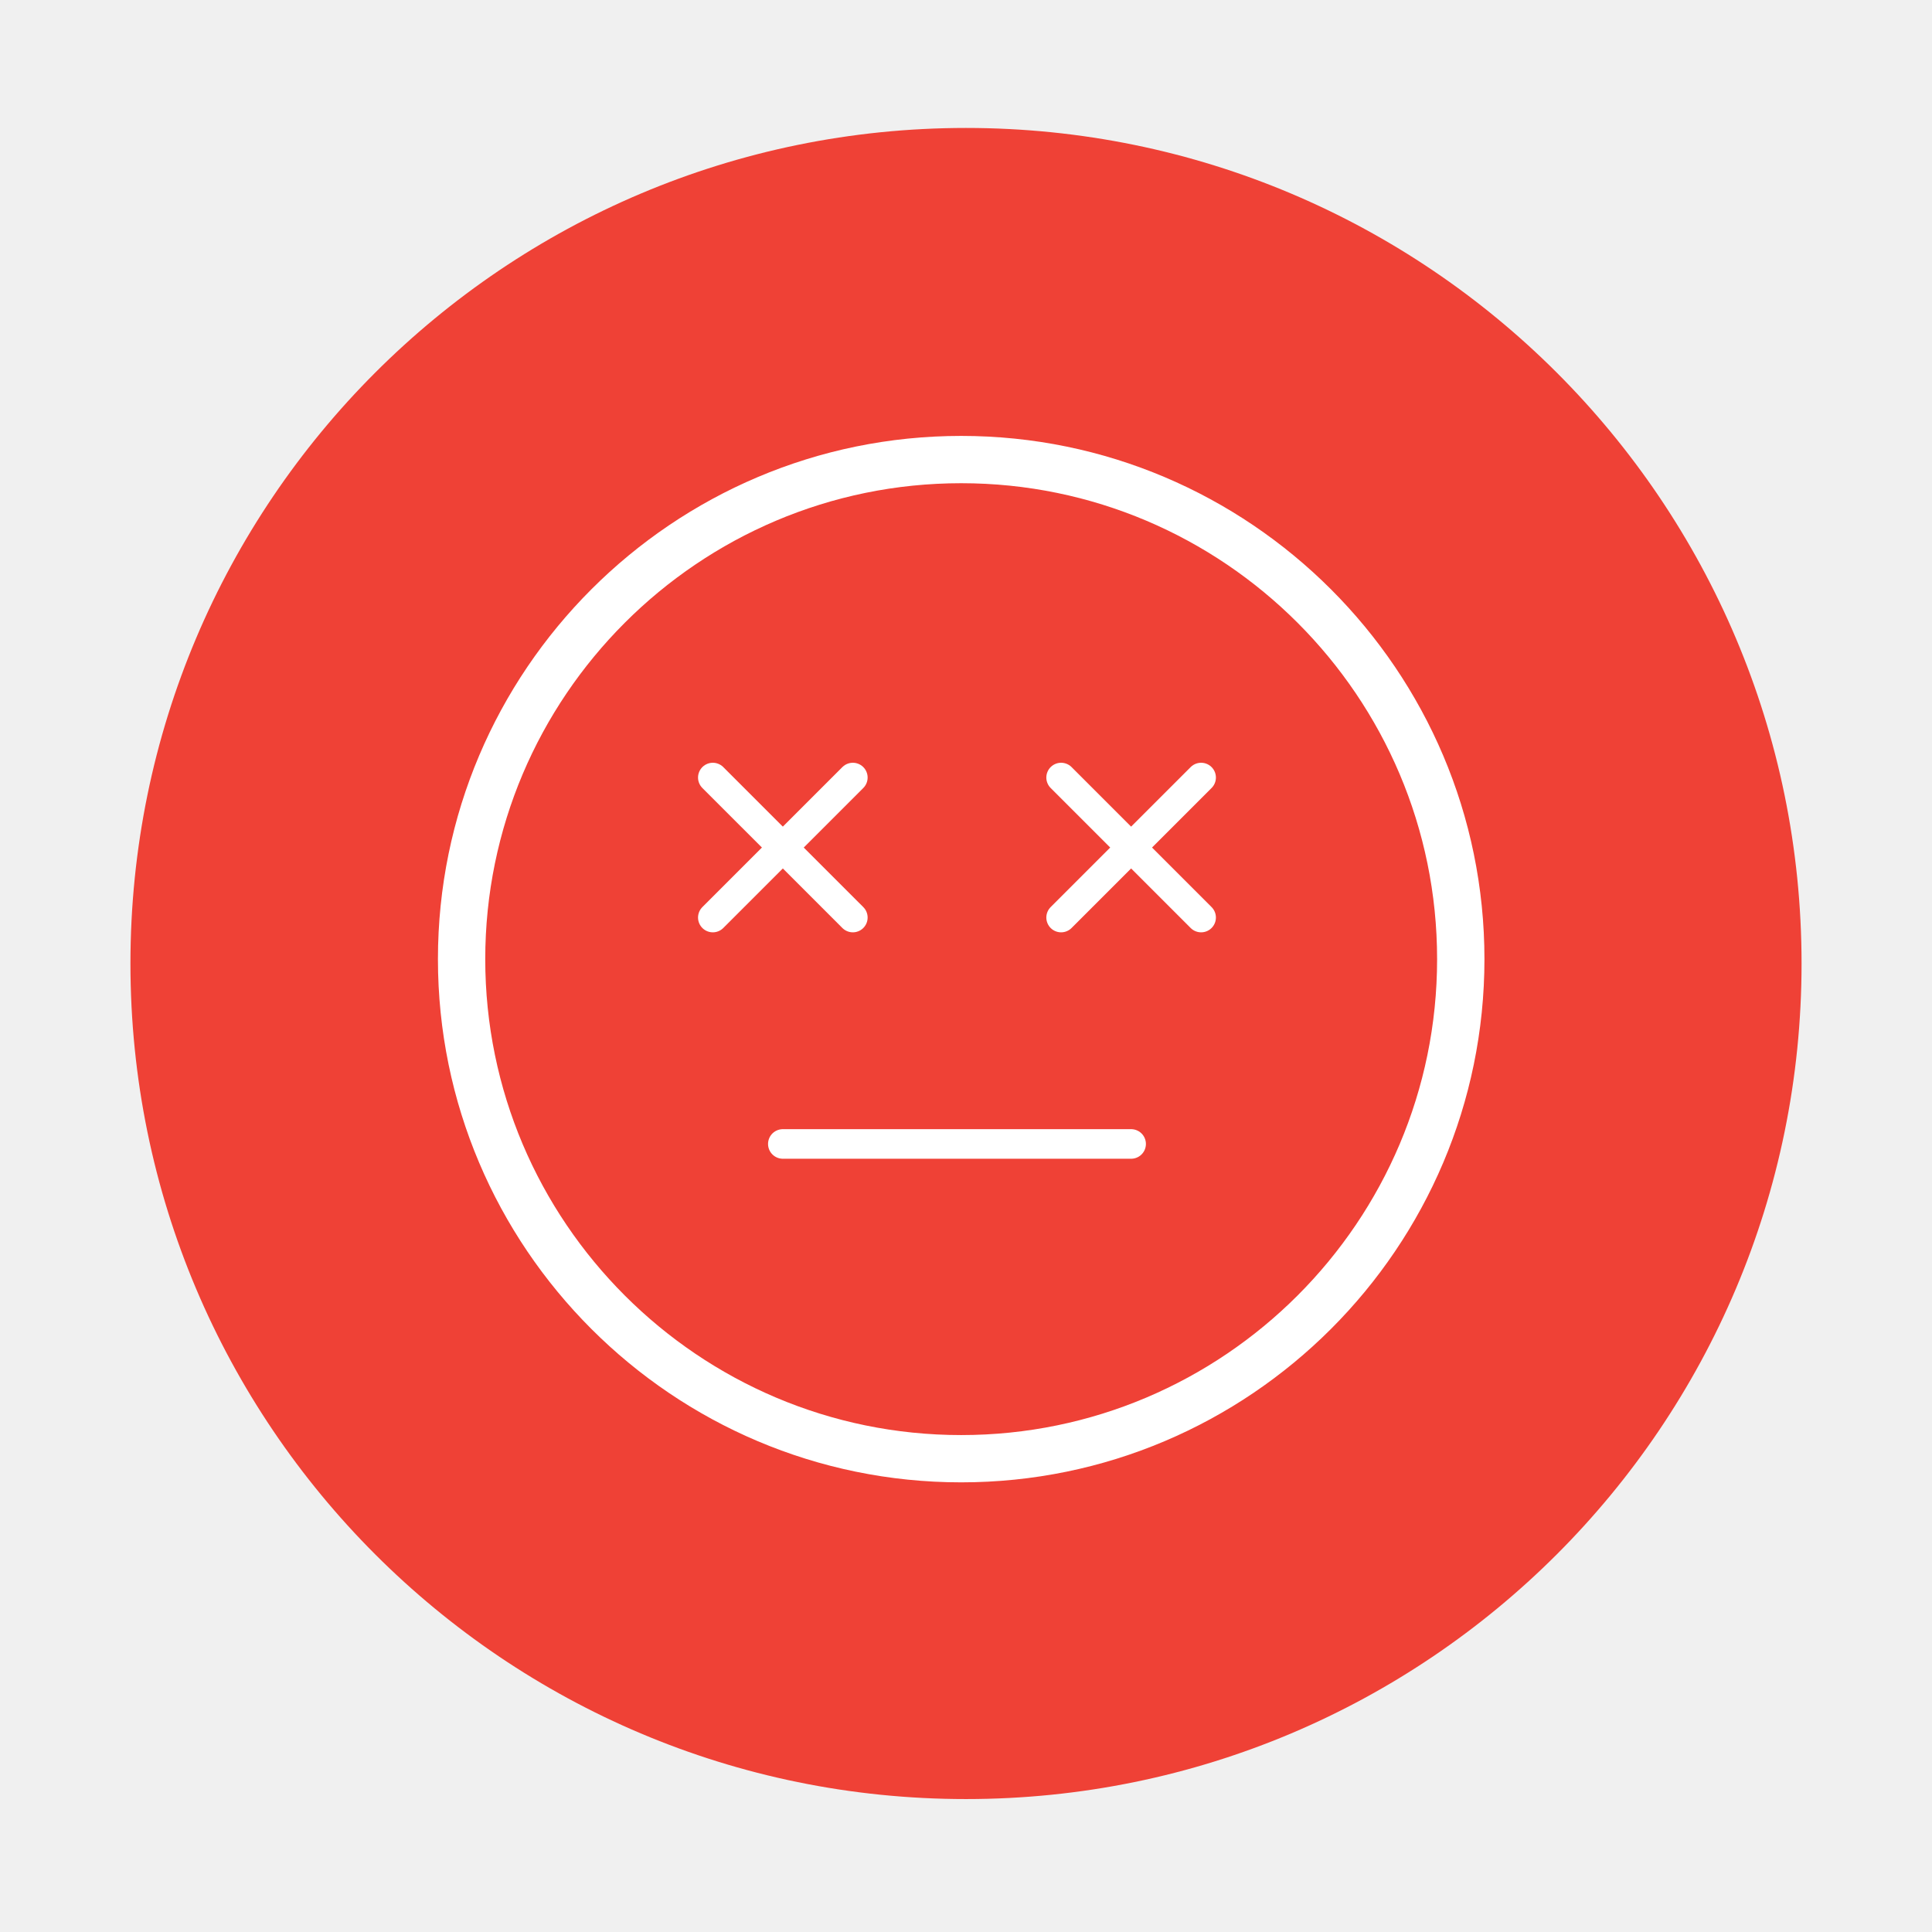
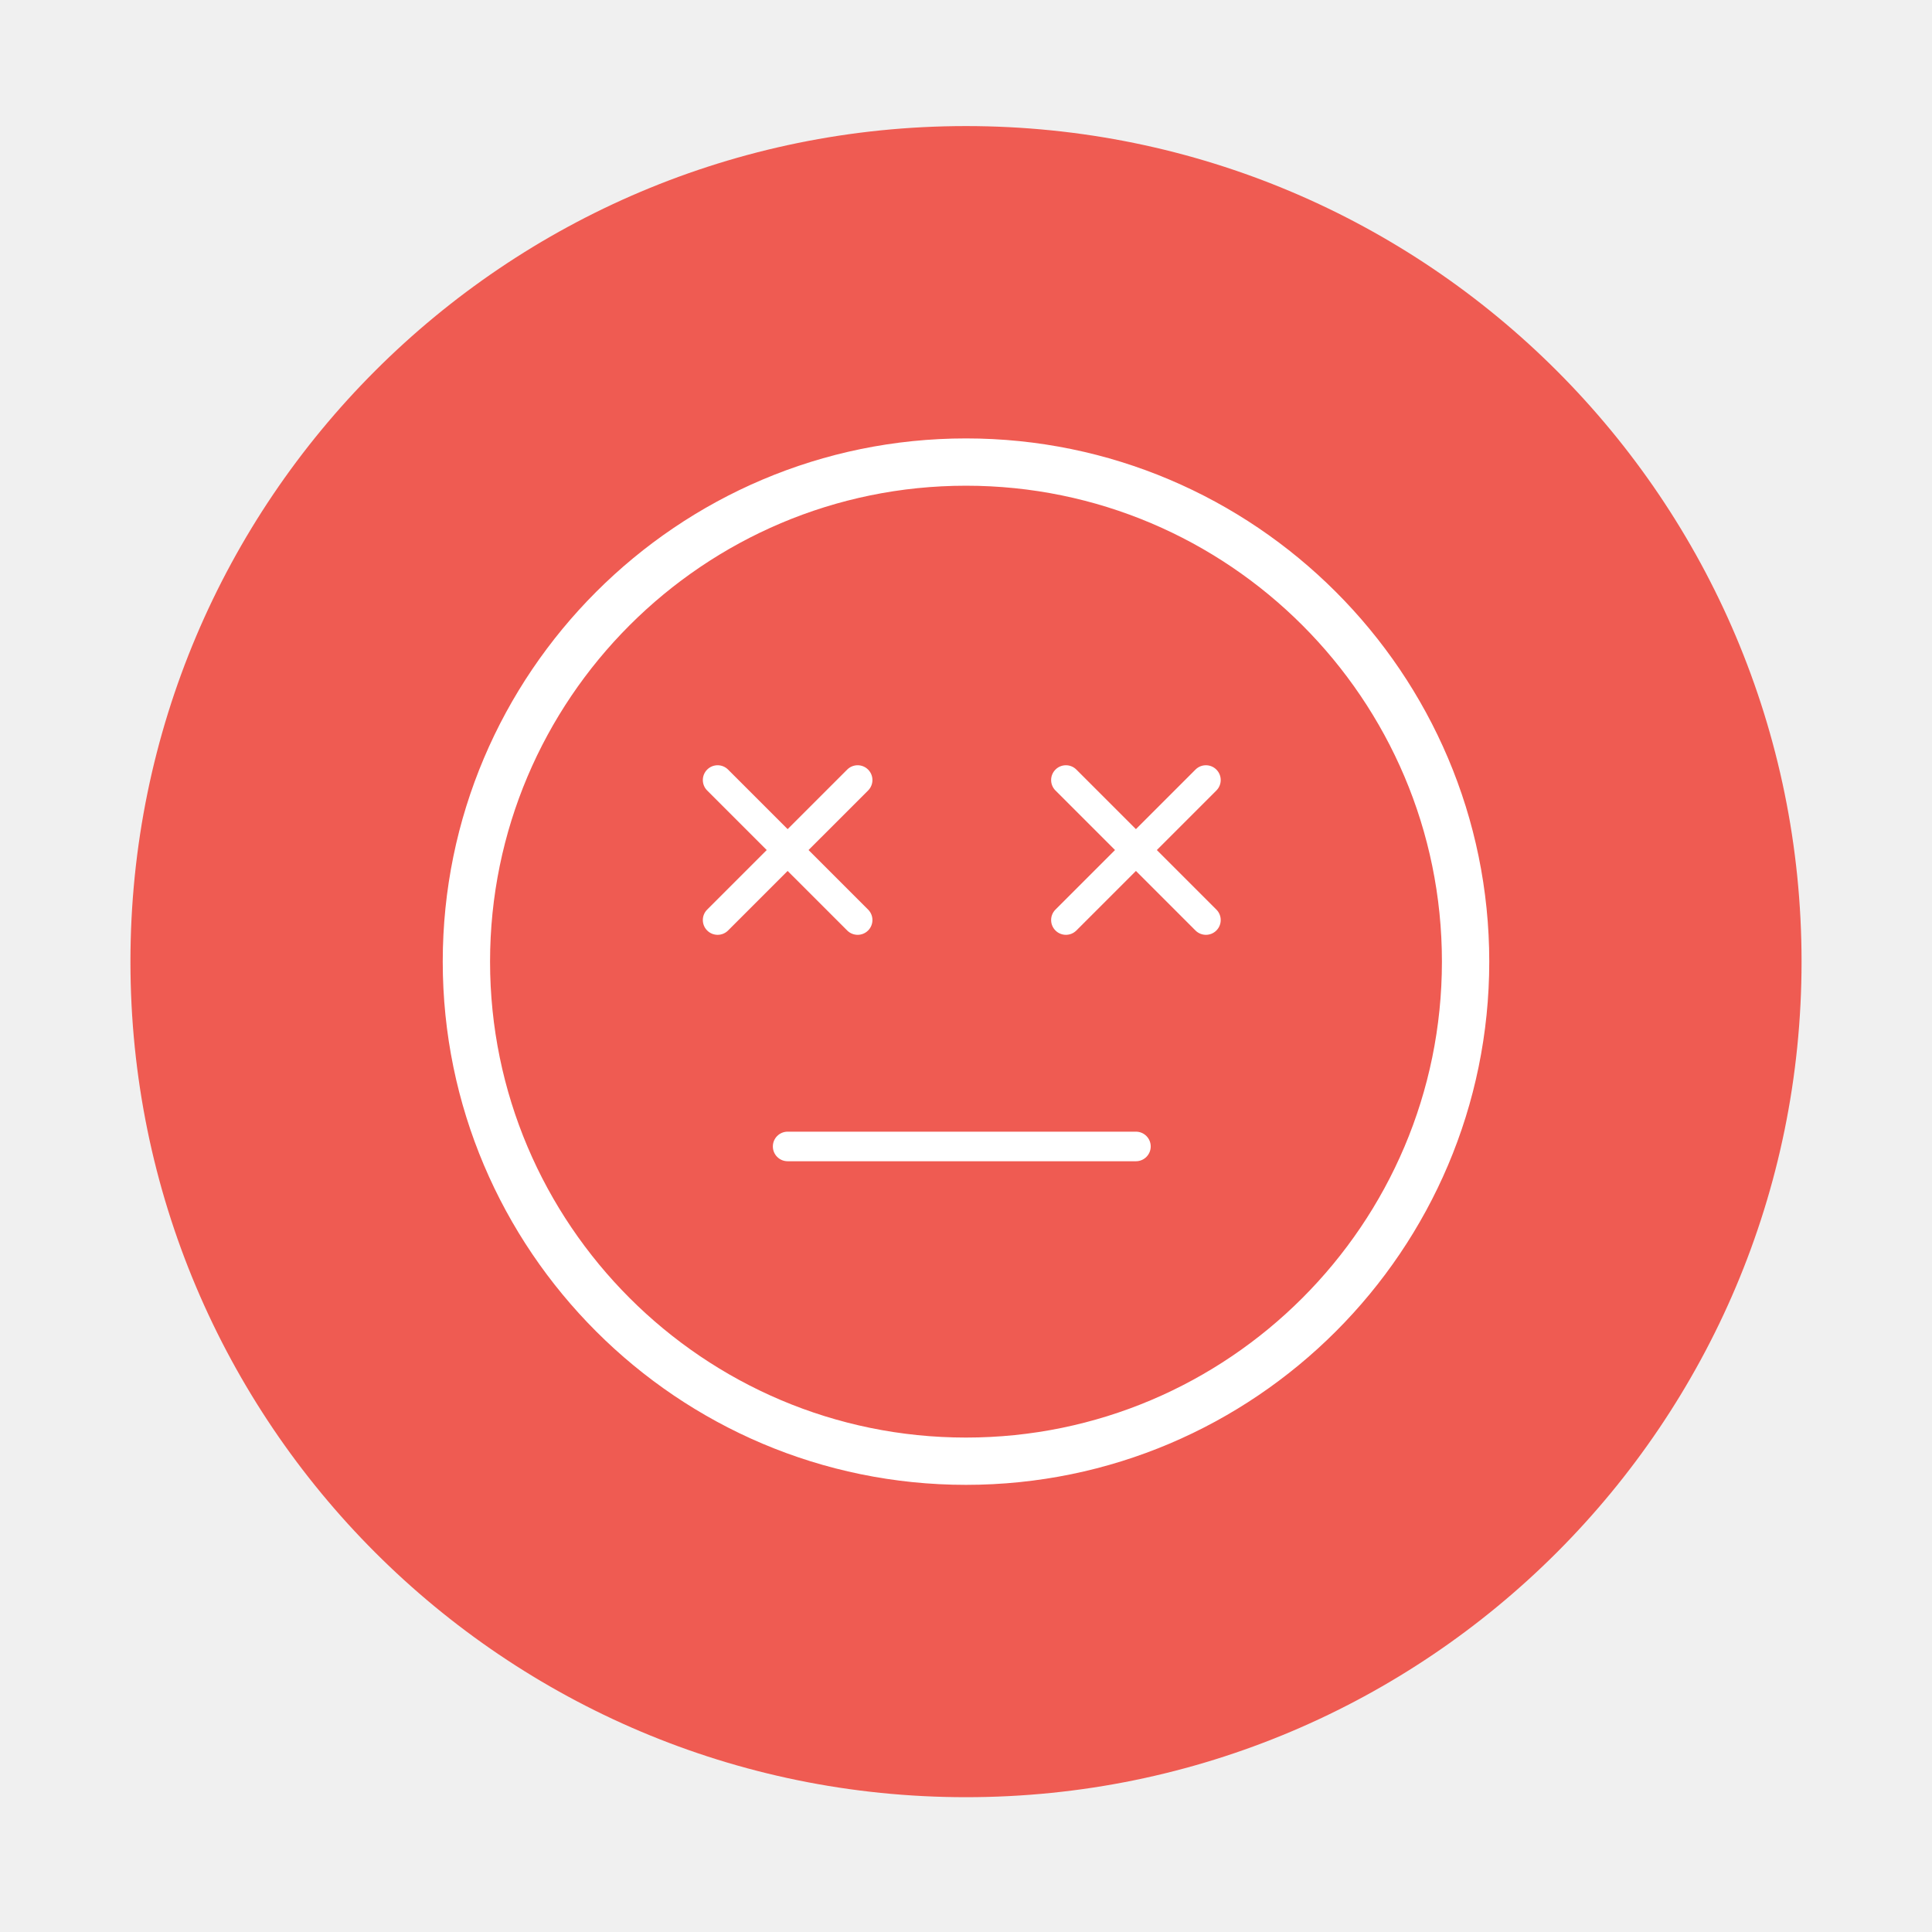
- <svg xmlns="http://www.w3.org/2000/svg" version="1.1" x="0px" y="0px" width="196px" height="196px" viewBox="-13.233 -12.981 196 196" overflow="visible" enable-background="new -13.233 -12.981 196 196" xml:space="preserve">
-   <defs>
- </defs>
-   <circle fill="#EF4136" cx="84.767" cy="84.766" r="84.767" />
-   <path fill="#FFFFFF" d="M84.278,31.242c-29.268,0-53.083,23.813-53.083,53.082c0,29.271,23.815,53.078,53.083,53.078  c29.271,0,53.085-23.813,53.085-53.078C137.363,55.056,113.544,31.242,84.278,31.242z M84.279,132.606  c-26.624,0-48.284-21.657-48.284-48.282c0-26.628,21.66-48.284,48.284-48.284c26.623,0,48.281,21.655,48.281,48.284  C132.56,110.949,110.902,132.606,84.279,132.606z" />
-   <line fill="none" stroke="#FFFFFF" stroke-width="3" stroke-linecap="round" stroke-miterlimit="10" x1="94.416" y1="80.103" x2="108.62" y2="65.9" />
-   <line fill="none" stroke="#FFFFFF" stroke-width="3" stroke-linecap="round" stroke-miterlimit="10" x1="94.416" y1="65.9" x2="108.62" y2="80.103" />
-   <line fill="none" stroke="#FFFFFF" stroke-width="3" stroke-linecap="round" stroke-miterlimit="10" x1="59.082" y1="80.103" x2="73.287" y2="65.9" />
-   <line fill="none" stroke="#FFFFFF" stroke-width="3" stroke-linecap="round" stroke-miterlimit="10" x1="59.082" y1="65.9" x2="73.287" y2="80.103" />
-   <line fill="none" stroke="#FFFFFF" stroke-width="3" stroke-linecap="round" stroke-miterlimit="10" x1="66.185" y1="103.072" x2="101.519" y2="103.072" />
+ <svg xmlns="http://www.w3.org/2000/svg" version="1.1" id="Layer_1" x="0px" y="0px" width="196px" height="196px" viewBox="0 0 196 196" enable-background="new 0 0 196 196" xml:space="preserve">
+   <circle opacity="0.85" fill="#EF4136" cx="98" cy="97.557" r="84.767" />
+   <g>
+     <path fill="#FFFFFF" d="M97.999,44.477c-29.268,0-53.083,23.813-53.083,53.082c0,29.271,23.815,53.078,53.083,53.078   c29.271,0,53.085-23.813,53.085-53.078C151.084,68.291,127.265,44.477,97.999,44.477z M98,145.84   c-26.624,0-48.284-21.656-48.284-48.281c0-26.628,21.66-48.284,48.284-48.284c26.624,0,48.282,21.655,48.282,48.284   C146.281,124.184,124.623,145.84,98,145.84z" />
+   </g>
+   <g>
+     <path fill="#FFFFFF" d="M108.137,94.837c-0.384,0-0.768-0.146-1.061-0.439c-0.586-0.586-0.586-1.536,0-2.121l14.204-14.203   c0.586-0.586,1.535-0.586,2.121,0s0.586,1.536,0,2.121l-14.204,14.203C108.904,94.691,108.521,94.837,108.137,94.837z" />
+   </g>
+   <g>
+     <path fill="#FFFFFF" d="M122.341,94.837c-0.384,0-0.768-0.146-1.061-0.439l-14.204-14.203c-0.586-0.585-0.586-1.535,0-2.121   s1.535-0.586,2.121,0l14.204,14.203c0.586,0.585,0.586,1.535,0,2.121C123.108,94.691,122.725,94.837,122.341,94.837z" />
+   </g>
+   <g>
+     <path fill="#FFFFFF" d="M72.803,94.837c-0.384,0-0.768-0.146-1.061-0.439c-0.586-0.586-0.586-1.536,0-2.121l14.205-14.203   c0.586-0.586,1.536-0.586,2.121,0c0.586,0.586,0.586,1.536,0,2.121L73.863,94.398C73.57,94.691,73.187,94.837,72.803,94.837z" />
+   </g>
+   <g>
+     <path fill="#FFFFFF" d="M87.008,94.837c-0.384,0-0.768-0.146-1.061-0.439L71.742,80.195c-0.586-0.585-0.586-1.535,0-2.121   c0.585-0.586,1.535-0.586,2.121,0l14.205,14.203c0.586,0.585,0.586,1.535,0,2.121C87.776,94.691,87.392,94.837,87.008,94.837z" />
+   </g>
+   <g>
+     <path fill="#FFFFFF" d="M115.24,117.807H79.906c-0.829,0-1.5-0.672-1.5-1.5s0.671-1.5,1.5-1.5h35.334c0.828,0,1.5,0.672,1.5,1.5   S116.068,117.807,115.24,117.807z" />
+   </g>
</svg>
